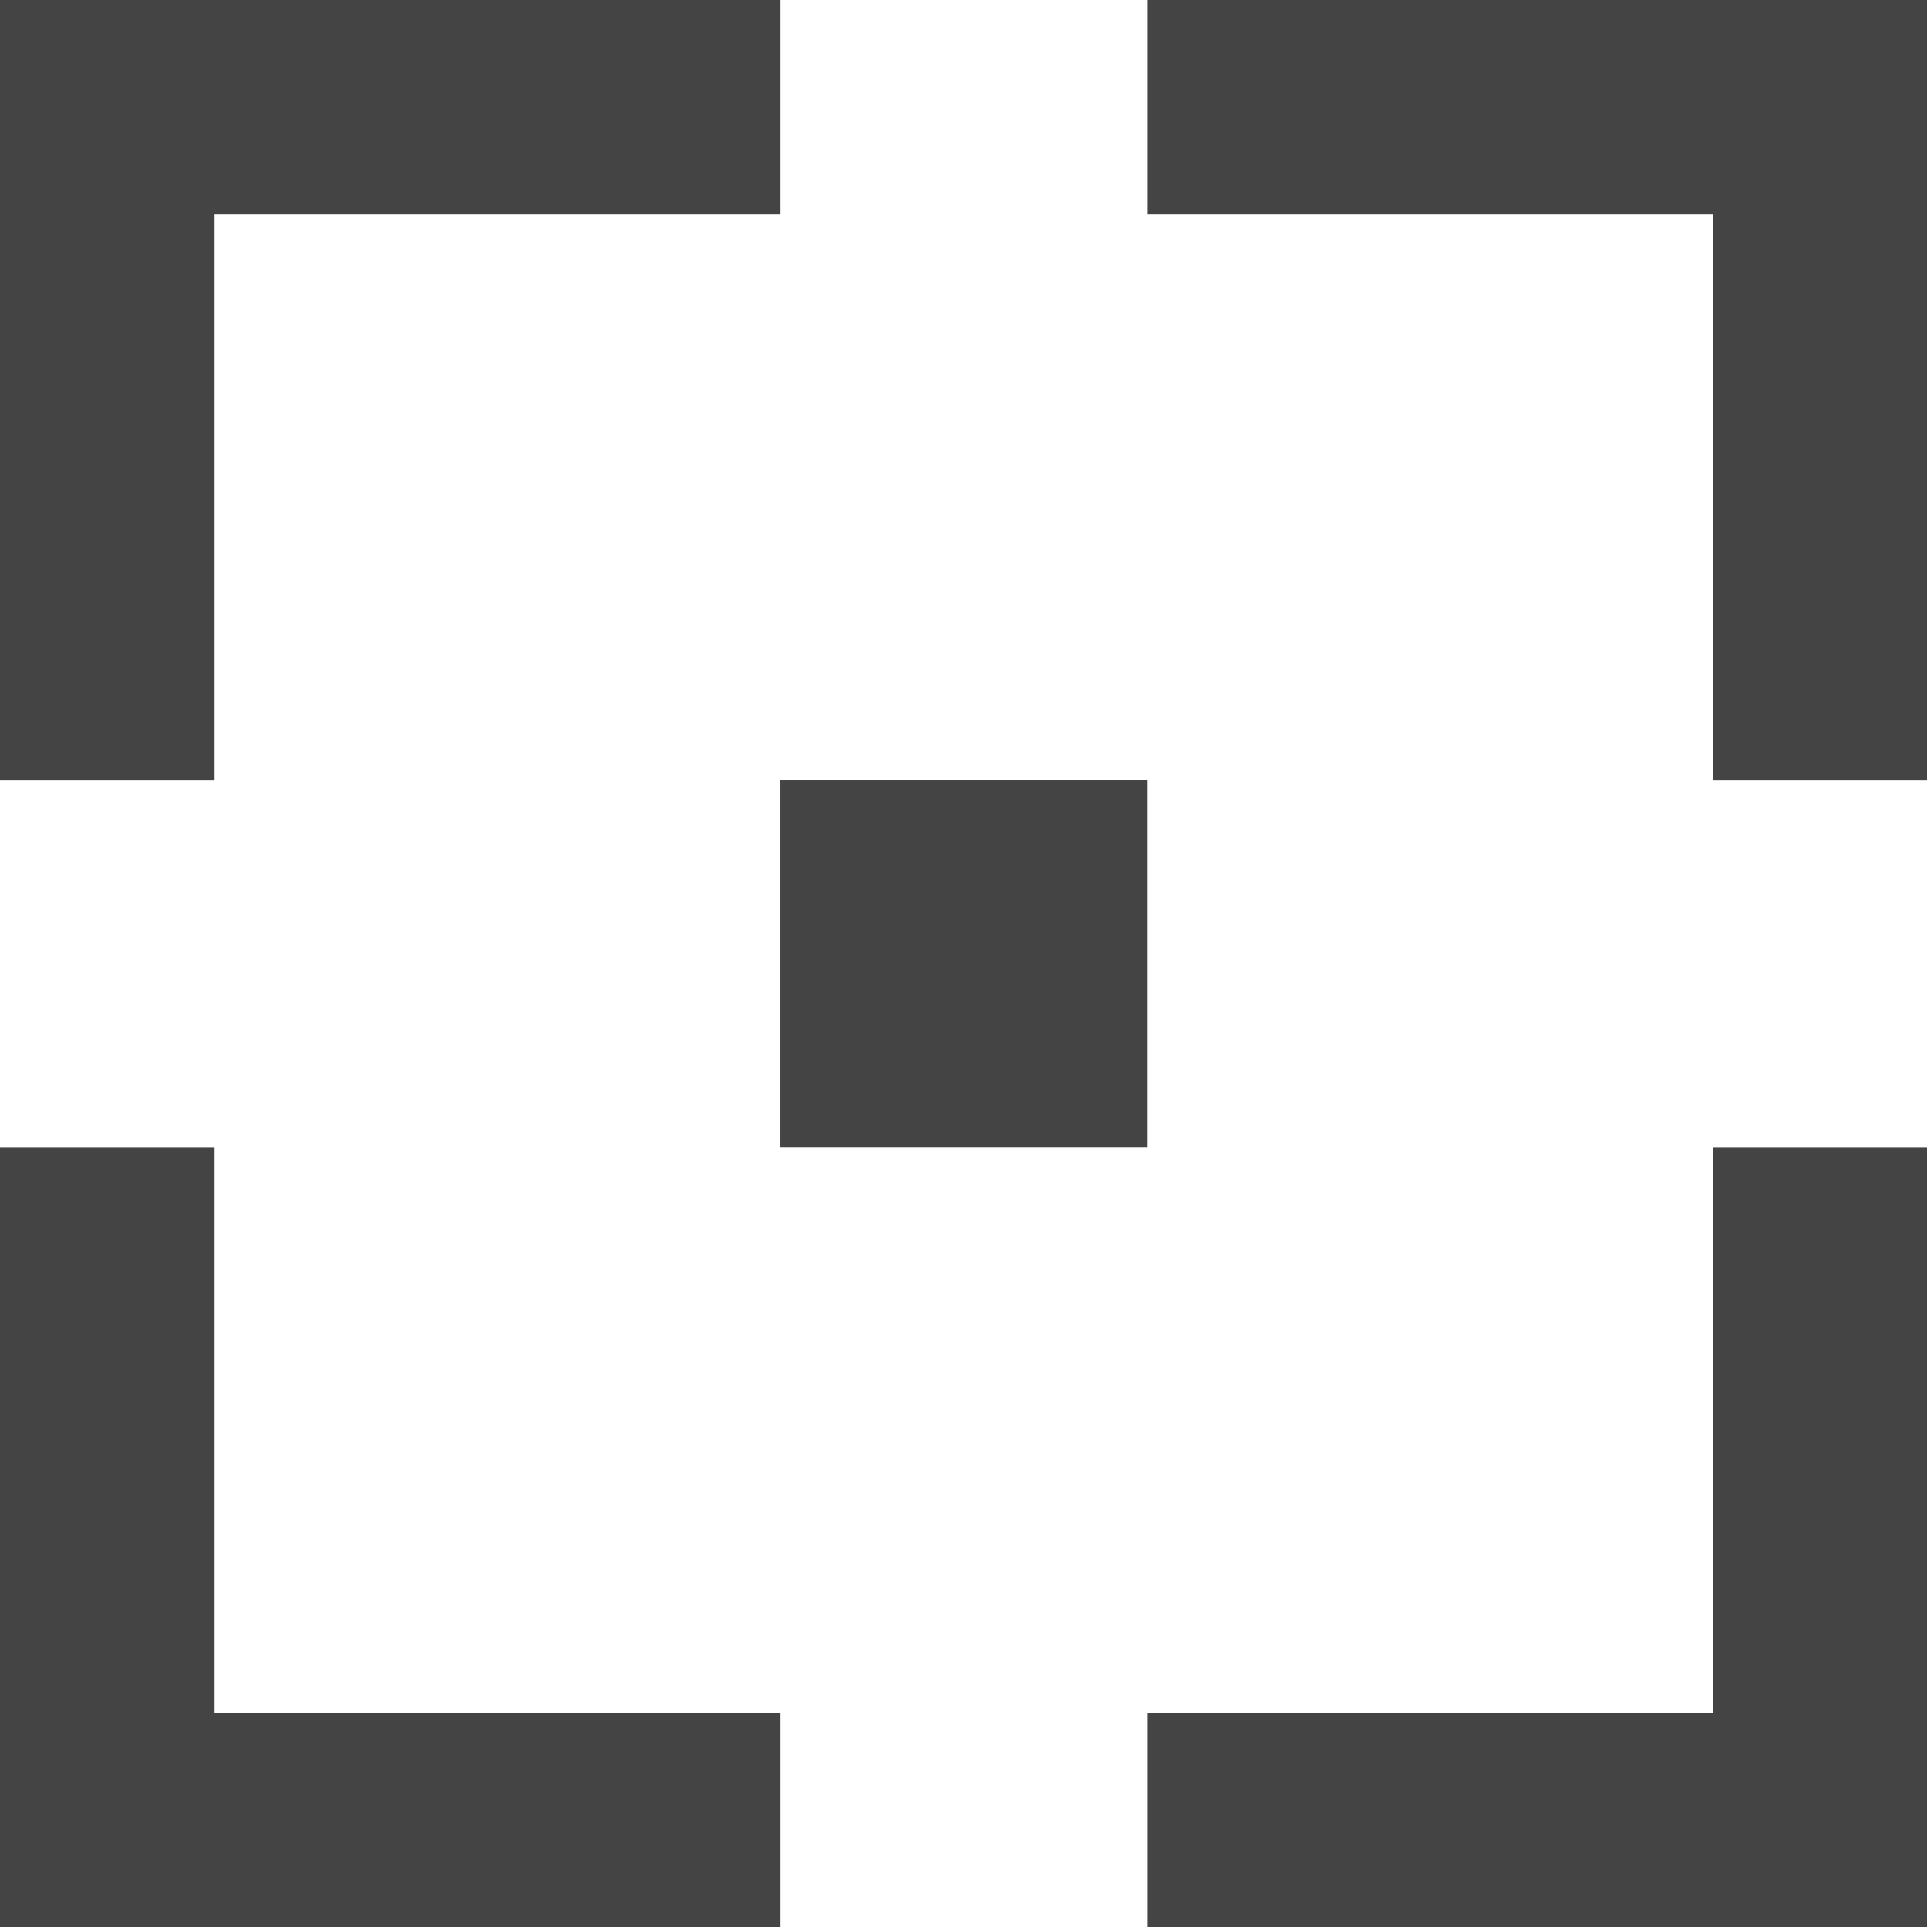
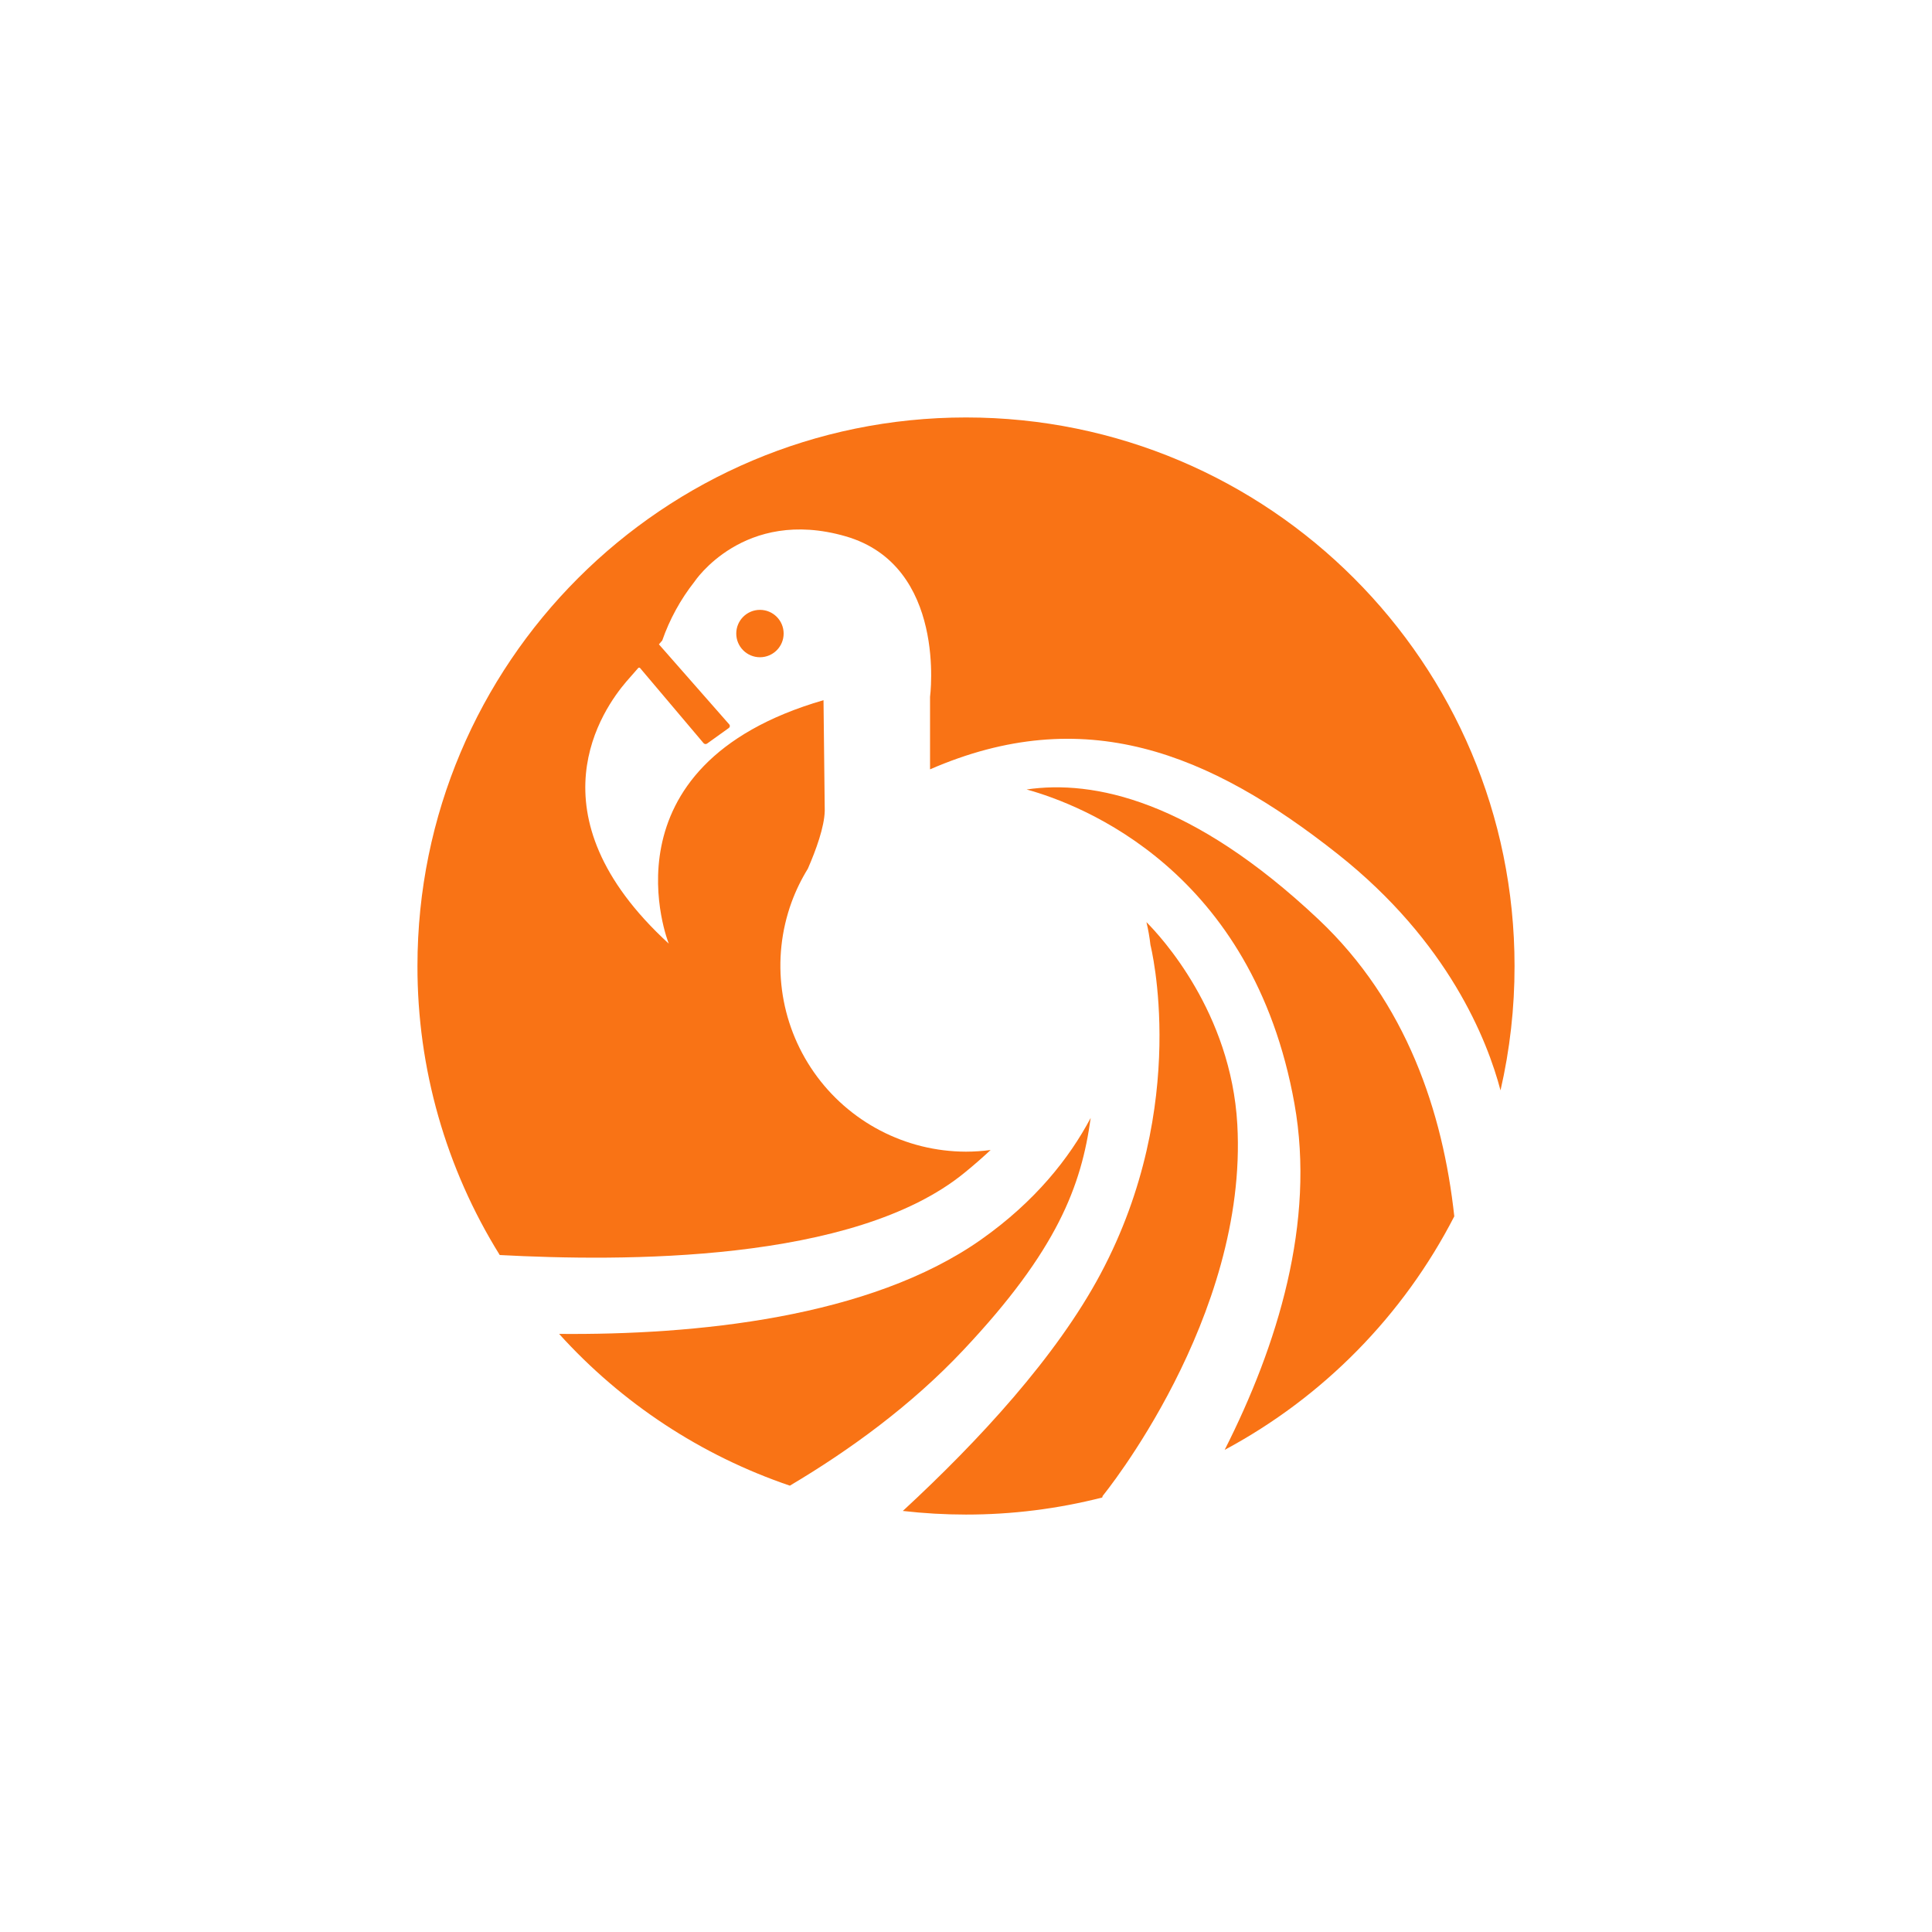
- <svg xmlns="http://www.w3.org/2000/svg" width="194" height="194" viewBox="0 0 194 194" fill="none">
-   <path d="M115.18 78.3H78.3V115.18H115.18V78.3Z" fill="#444444" />
-   <path d="M21.51 78.31V21.51H78.31V0H0V78.31H21.51Z" fill="#444444" />
-   <path d="M115.19 21.51H171.98V78.31H193.49V0H115.19V21.51Z" fill="#444444" />
-   <path d="M171.98 115.19V171.98H115.19V193.49H193.49V115.19H171.98Z" fill="#444444" />
-   <path d="M78.31 171.98H21.51V115.19H0V193.49H78.31V171.98Z" fill="#444444" />
+ <svg xmlns="http://www.w3.org/2000/svg" id="Layer_1" fill="#f97315" width="60" height="60" data-name="Layer 1" viewBox="0 0 800 800">
+   <path class="cls-1" d="M546,380.73c-52.54-49.51-93.26-57.88-120.9-53.83,23,6.36,93.64,33.52,110.91,130.17,8.77,49.11-7,100-28.9,143.29a228.13,228.13,0,0,0,95.08-96.7C597.49,460.47,582.41,415.08,546,380.73Z" />
+   <path class="cls-1" d="M400,172.86c-125.45,0-227.14,101.69-227.14,227.14a226,226,0,0,0,34.07,119.68c50,2.65,146.64,3.5,192.54-34.14,4-3.25,7.5-6.35,10.73-9.35a78,78,0,0,1-10.2.69,77,77,0,0,1-72.24-103.27h0a76.87,76.87,0,0,1,6.75-13.89c3.4-7.81,6.85-17.3,7-24L341,289.93c-93.69,27.18-64.08,100.81-64.08,100.81-58.62-53.74-27-97.46-17.58-108.5l5.32-6.07,26.67,31.55a1.1,1.1,0,0,0,1.48.17l9-6.46A1,1,0,0,0,302,300l-29.16-33.19,1.38-1.59a84,84,0,0,1,13.31-24.31s20.39-31,62.58-18.85,35,66.51,35,66.51v30c63.64-27.7,115.41-7.21,168.94,35.17,45.82,36.3,61.83,77.07,67.28,97.76A228.22,228.22,0,0,0,627.14,400C627.14,274.55,525.45,172.86,400,172.86Z" />
+   <path class="cls-1" d="M512.34,465.54c-2.62-46.4-31.56-77.63-37.63-83.71a76,76,0,0,1,1.67,9.48h0s16.75,65.94-20.62,136.1c-18.29,34.33-50.43,69.15-81.92,98.24a230.28,230.28,0,0,0,26.15,1.5,227.57,227.57,0,0,0,56.41-7.06l.2-.67S516.89,545.81,512.34,465.54Z" />
+   <path class="cls-1" d="M398.87,559.07c38.9-41.3,48.91-68,52.76-96.17-8.83,16.62-22.89,34.5-45.27,50.3-46.25,32.68-119,39.64-174.84,39.14a227.39,227.39,0,0,0,95.54,62.84C351.72,600.55,377.3,582,398.87,559.07Z" />
+   <circle class="cls-1" cx="314.68" cy="262.34" r="9.81" />
</svg>
